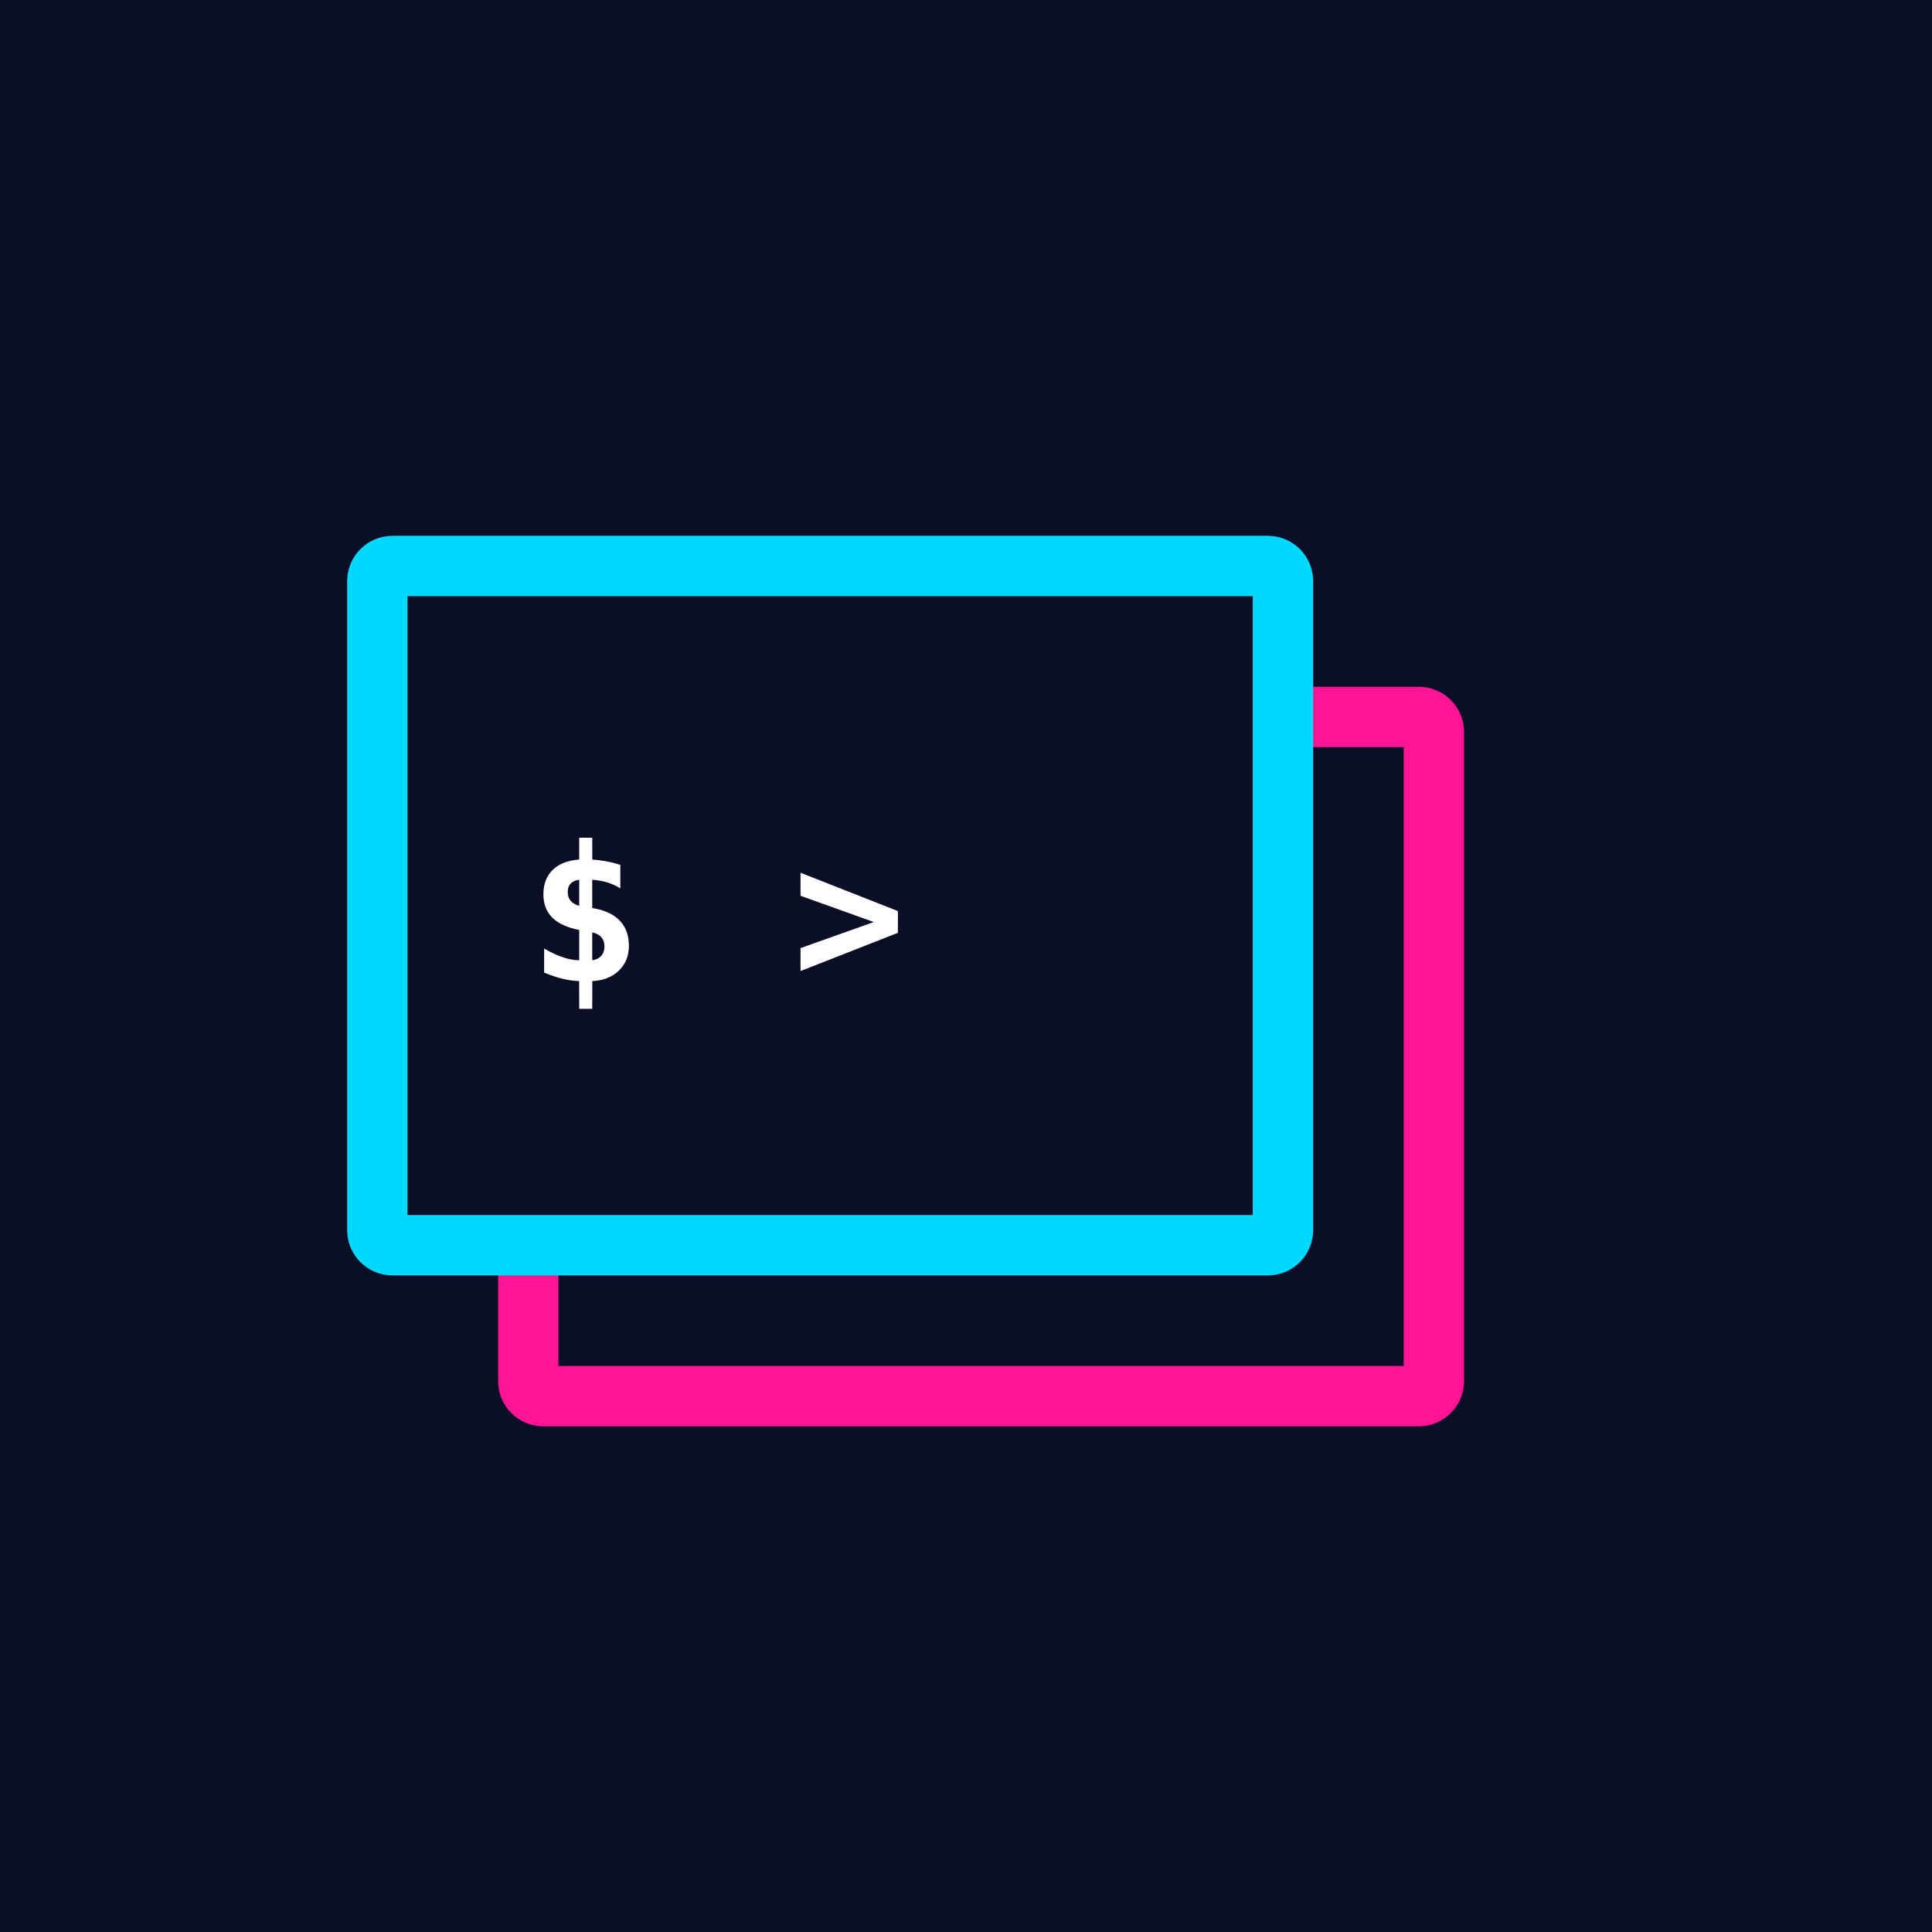
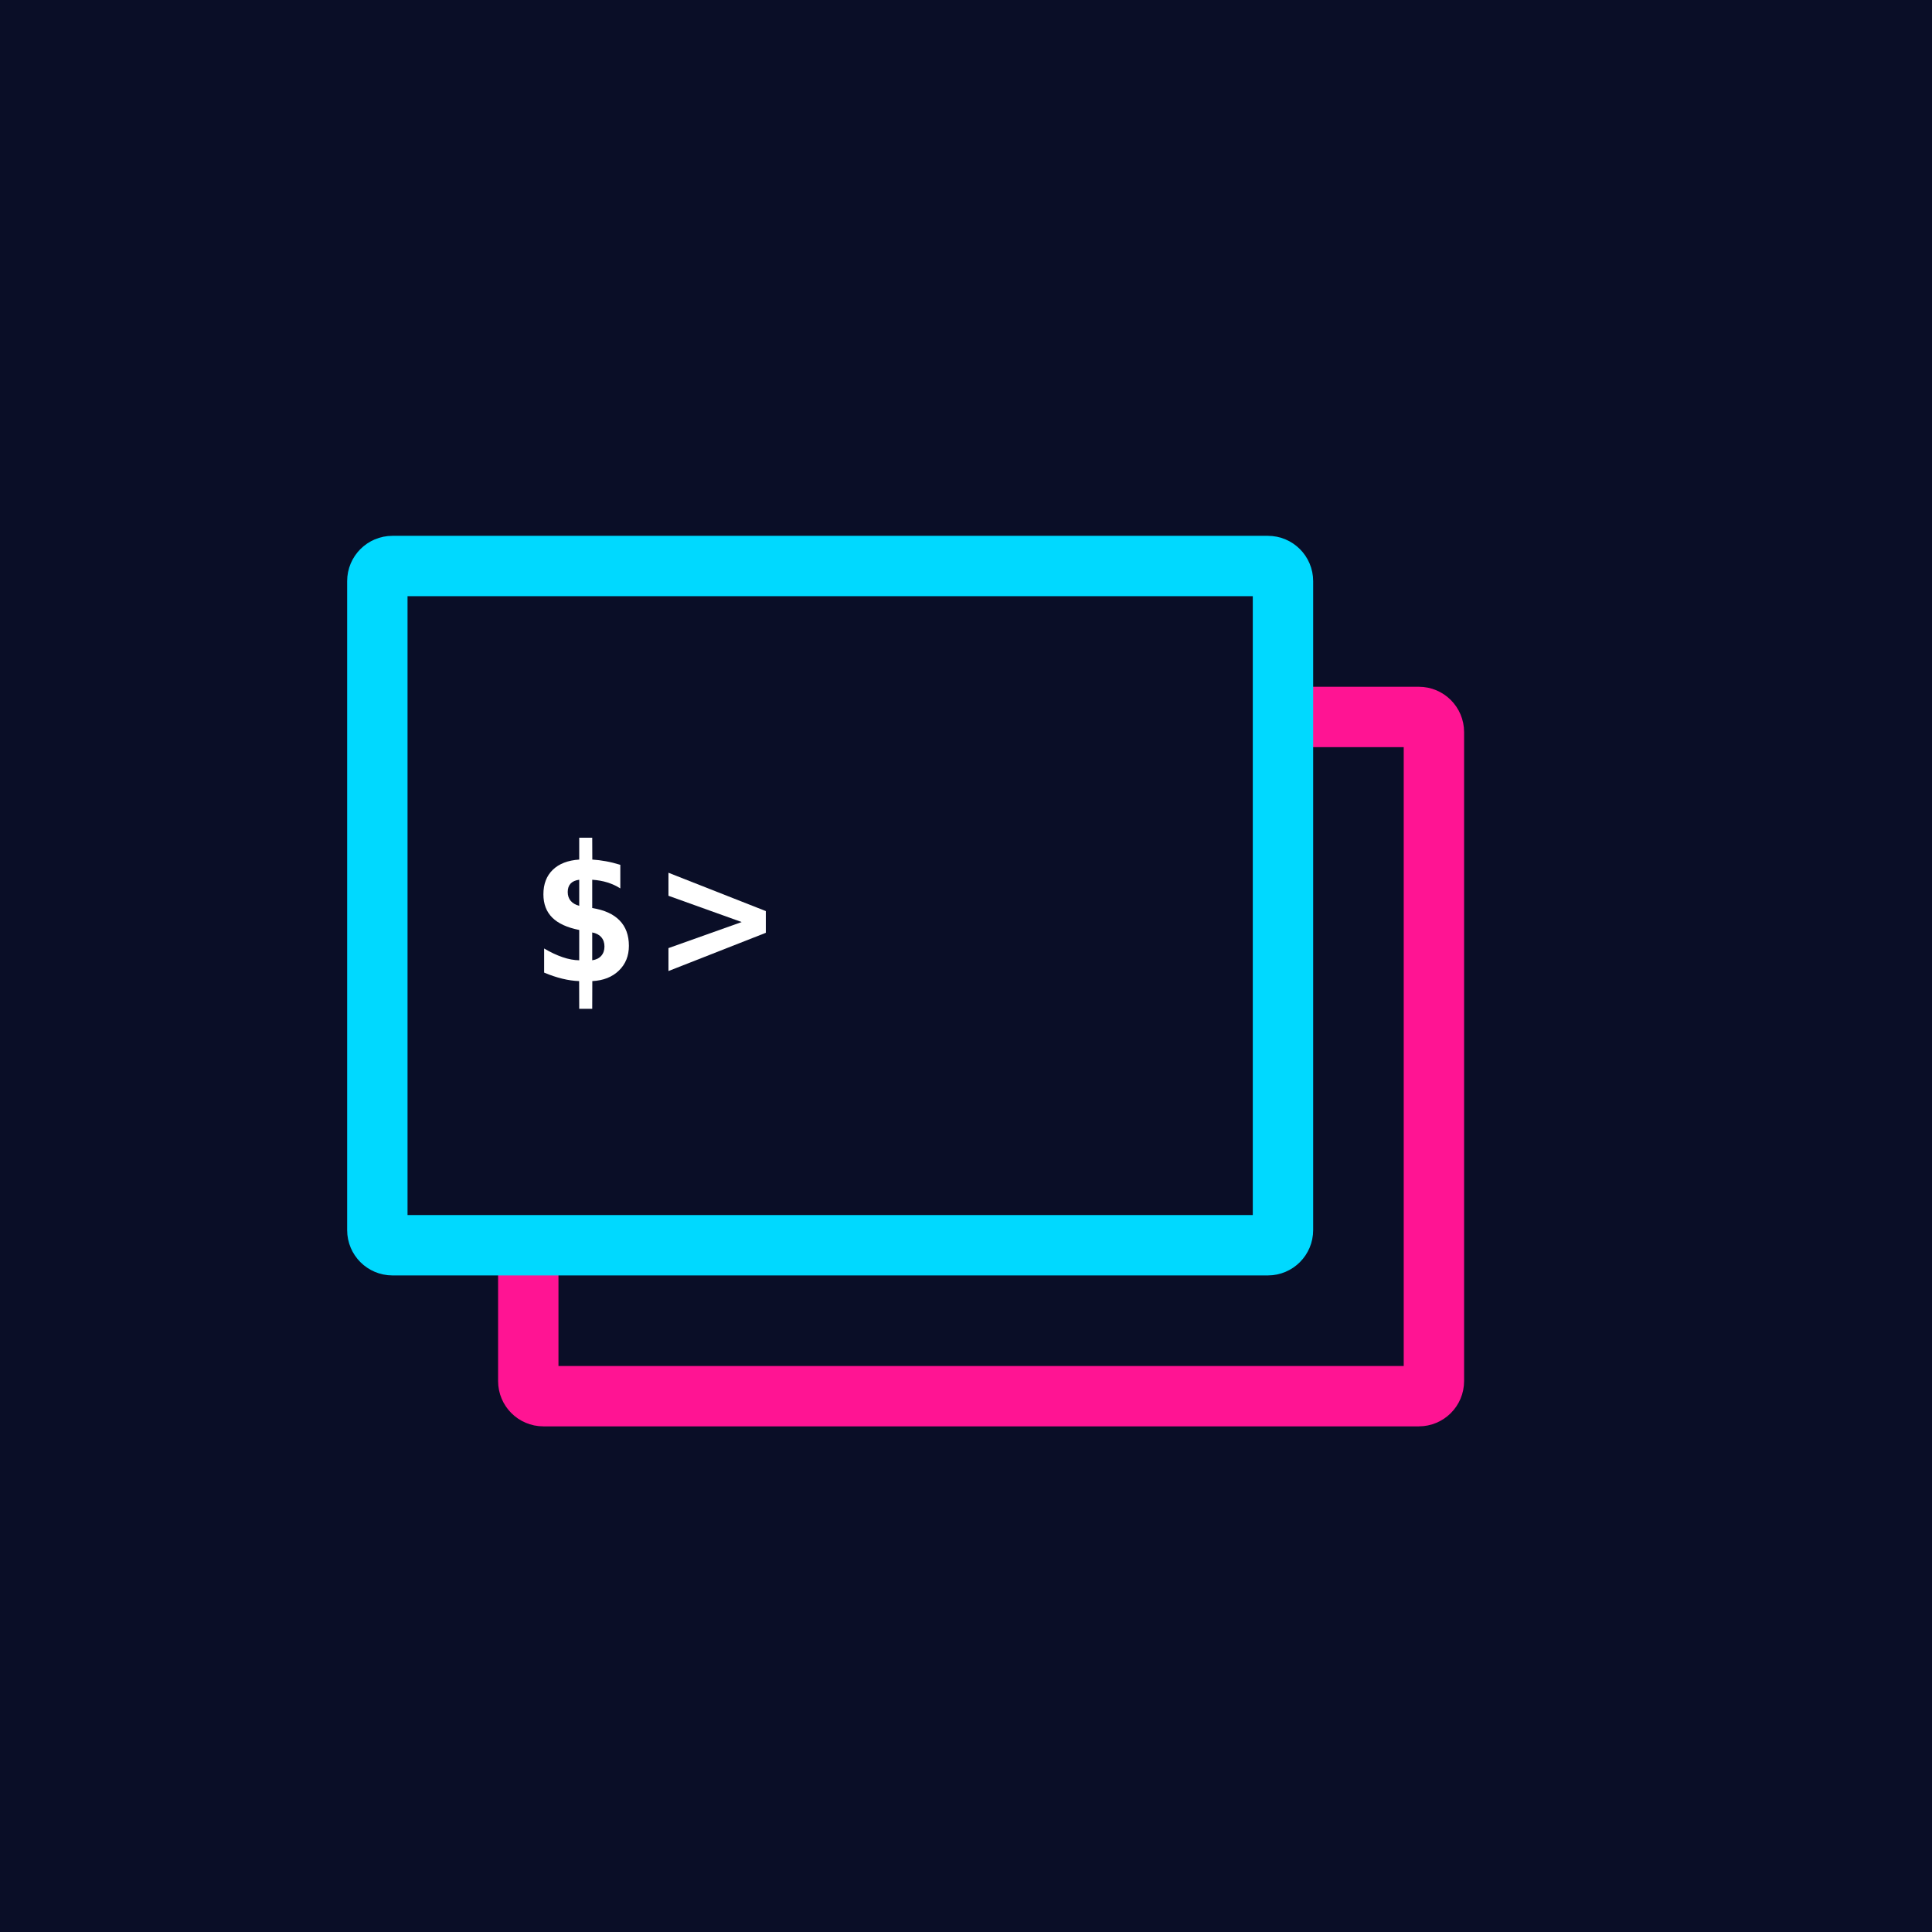
<svg xmlns="http://www.w3.org/2000/svg" viewBox="0 0 1024 1024" width="1024" height="1024">
  <rect width="1024" height="1024" fill="#0A0E27" />
  <g id="secondary-frame">
    <rect x="280" y="380" width="480" height="360" fill="none" stroke="#FF1493" stroke-width="32" rx="8" />
  </g>
  <g id="primary-frame">
    <rect x="200" y="300" width="480" height="360" fill="#0A0E27" stroke="#00D9FF" stroke-width="32" rx="8" />
  </g>
  <g id="prompt-symbols" font-family="monospace" font-size="100" font-weight="bold" fill="#FFFFFF">
    <text x="280" y="520">$</text>
-     <text x="420" y="520">&gt;</text>
+     <text x="350" y="520">&gt;</text>
  </g>
</svg>
